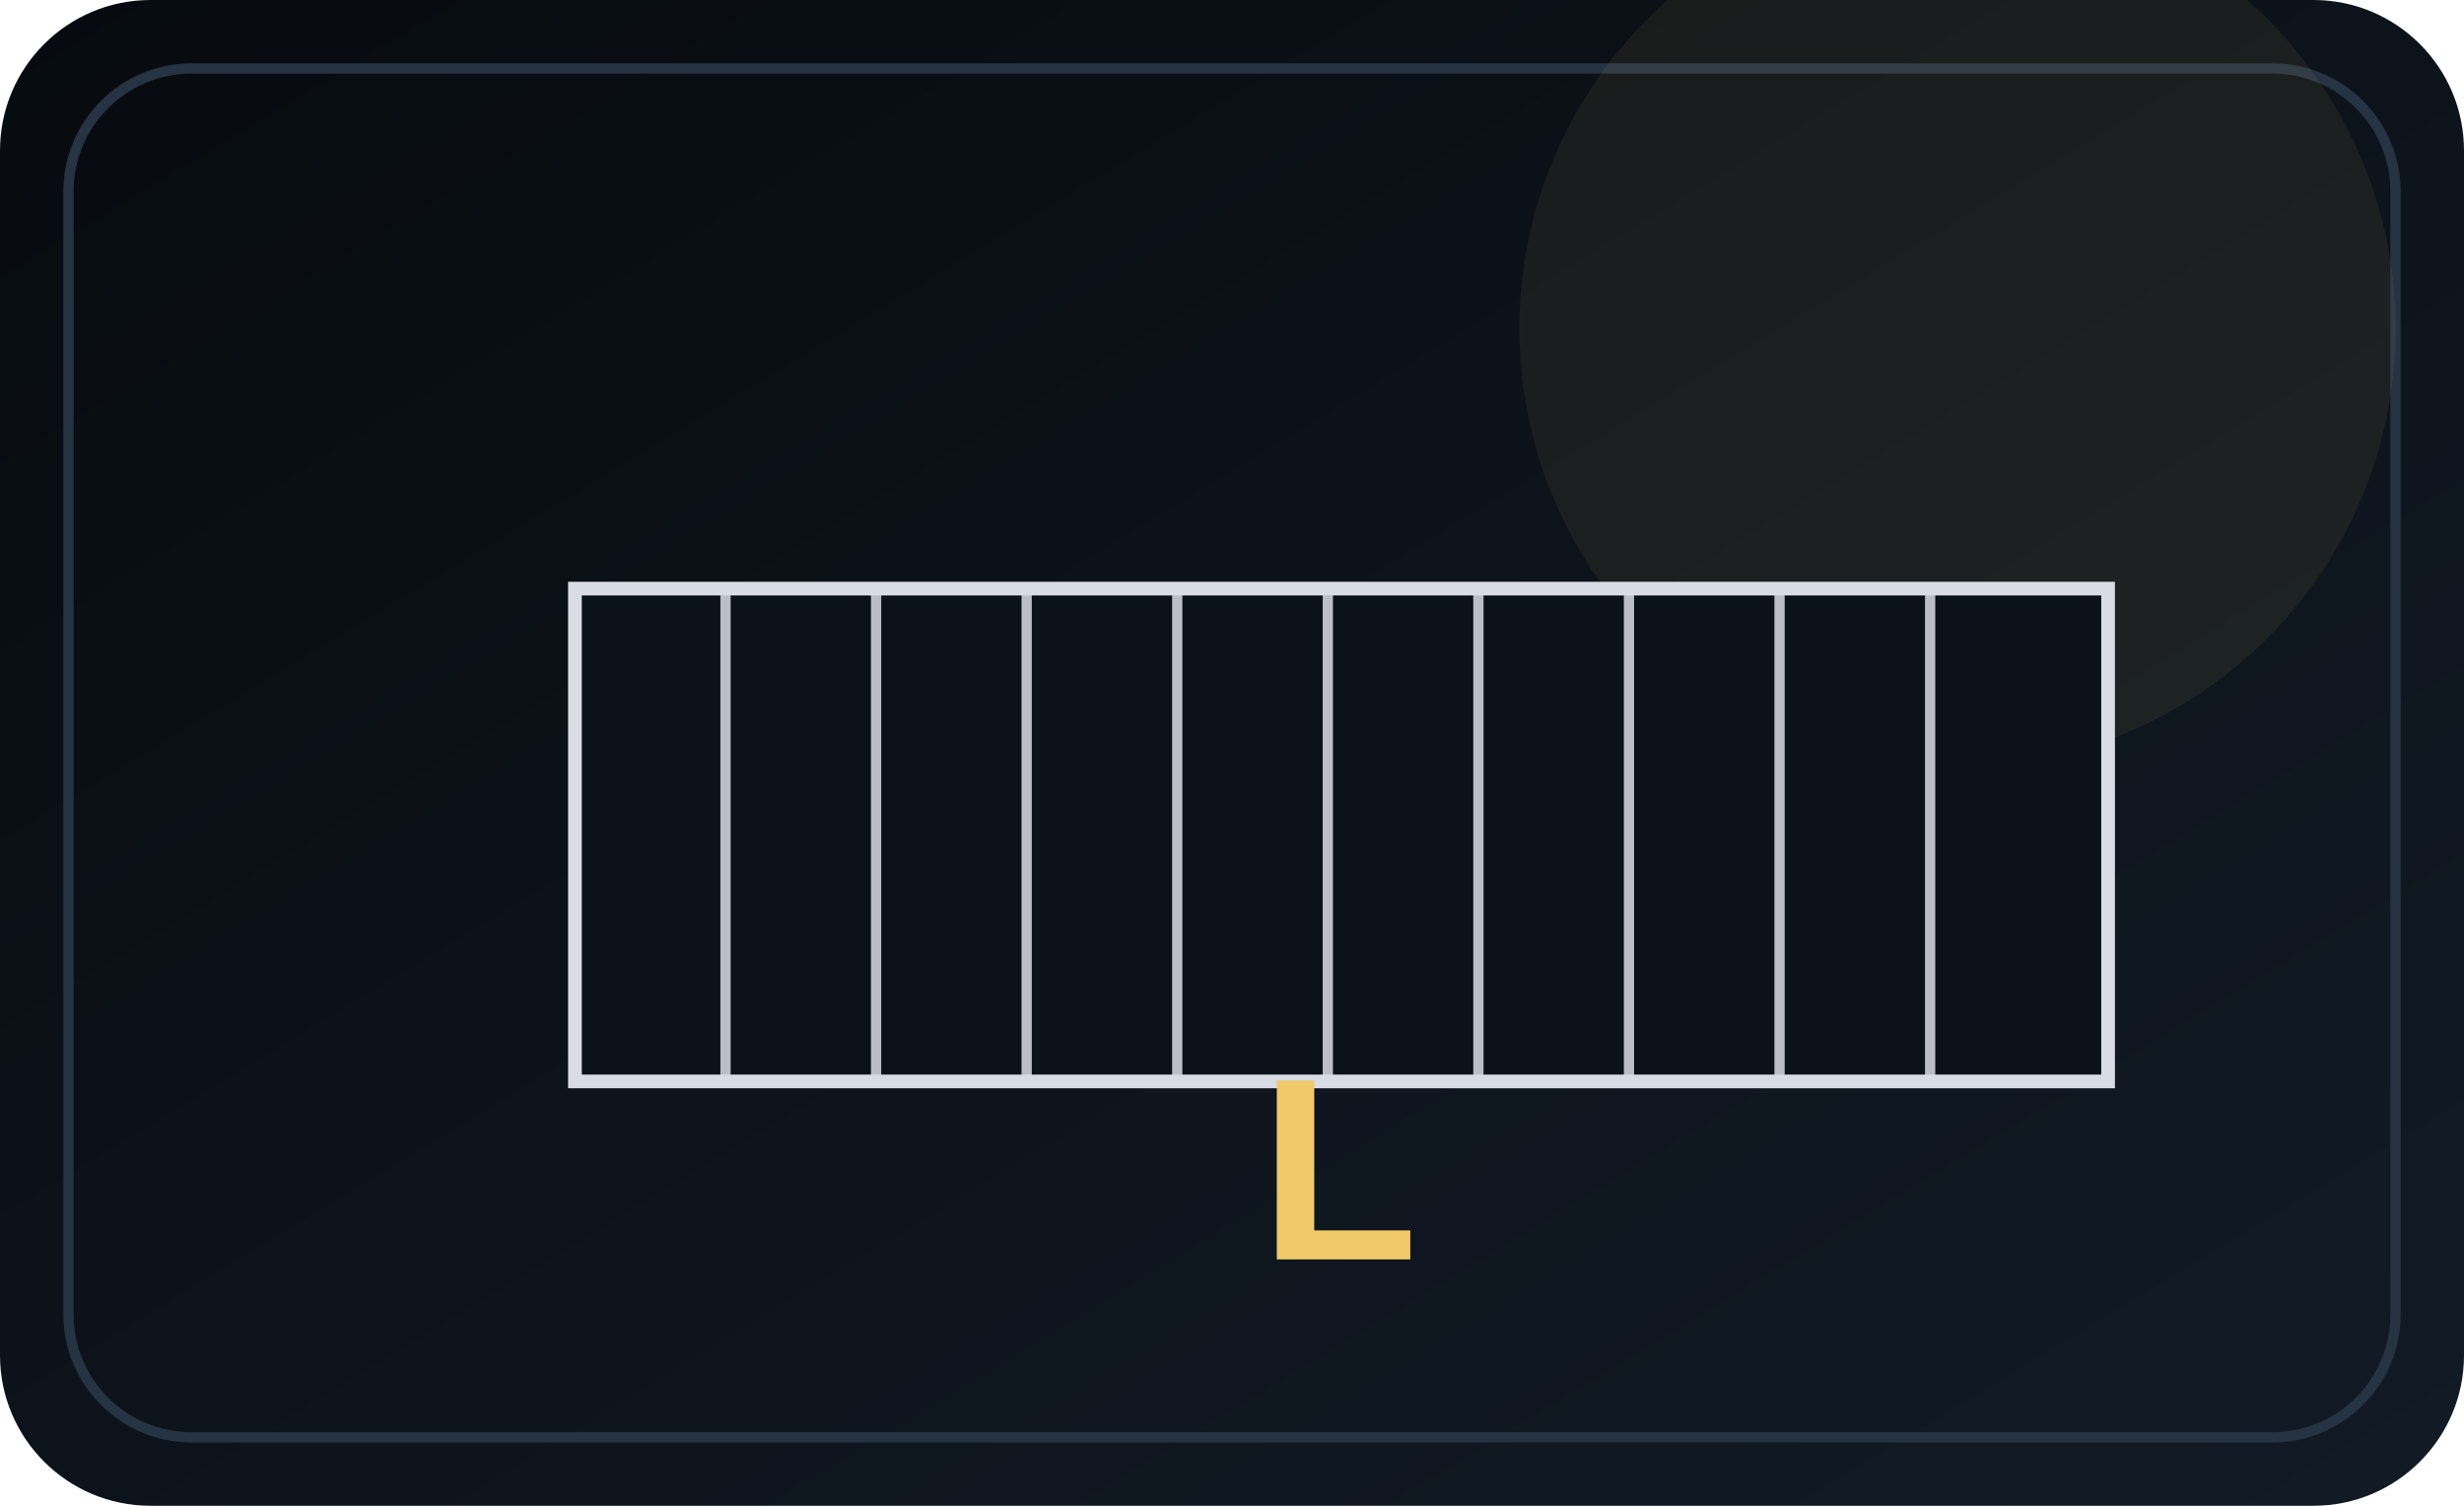
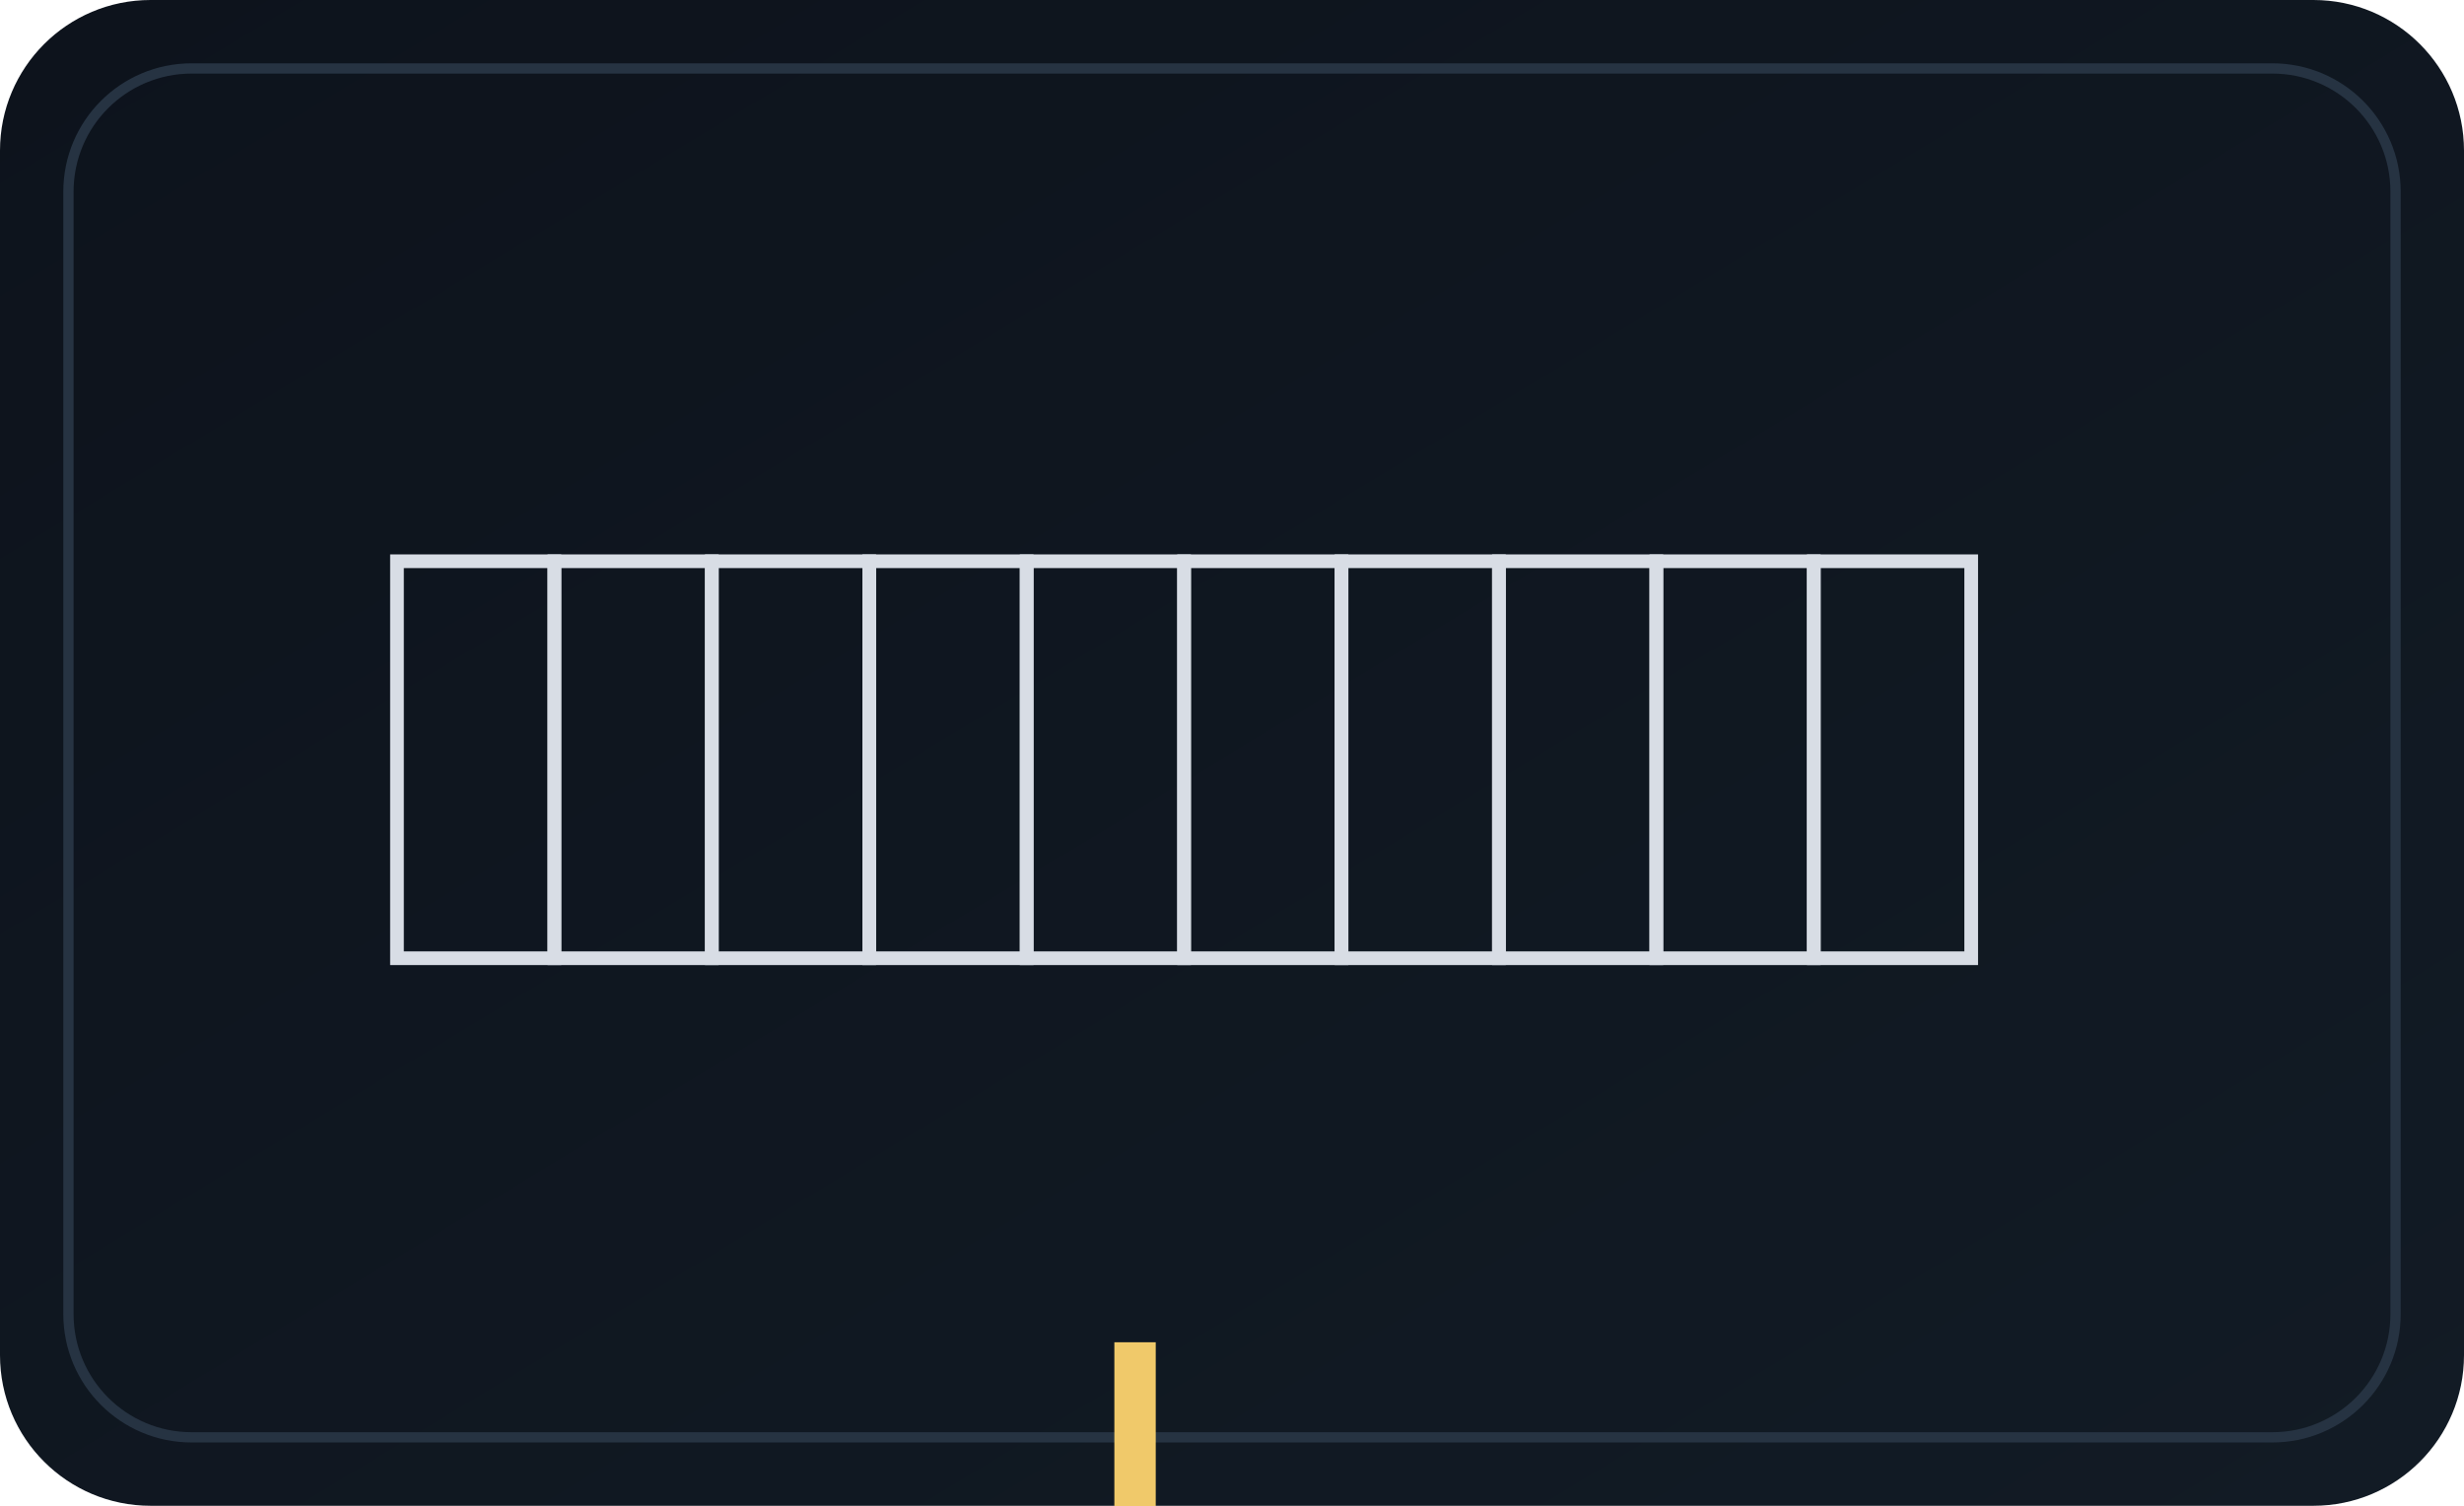
<svg xmlns="http://www.w3.org/2000/svg" width="360" height="220" viewBox="0 0 360 220" role="img">
  <defs>
    <linearGradient id="bg" x1="0" y1="0" x2="1" y2="1">
-       <stop offset="0" stop-color="#070b10" />
+       <stop offset="0" stop-color="#0d131c" />
      <stop offset="1" stop-color="#121b25" />
    </linearGradient>
-     <linearGradient id="wood" x1="0" y1="0" x2="1" y2="1">
-       <stop offset="0" stop-color="#b9823f" />
-       <stop offset="1" stop-color="#4b260f" />
-     </linearGradient>
-     <linearGradient id="metal" x1="0" y1="0" x2="1" y2="1">
-       <stop offset="0" stop-color="#9aa4b1" />
-       <stop offset="1" stop-color="#2b3440" />
-     </linearGradient>
-     <filter id="glow" x="-40%" y="-40%" width="180%" height="180%">
-       <feGaussianBlur stdDeviation="3" result="b" />
+     <filter id="glow" x="-20%" y="-20%" width="140%" height="140%">
+       <feGaussianBlur stdDeviation="3" result="blur" />
      <feMerge>
-         <feMergeNode in="b" />
+         <feMergeNode in="blur" />
        <feMergeNode in="SourceGraphic" />
      </feMerge>
    </filter>
    <marker id="arrow" viewBox="0 0 10 10" refX="8.5" refY="5" markerWidth="7" markerHeight="7" orient="auto-start-reverse">
      <path d="M0 0L10 5L0 10Z" fill="#f0c96a" />
    </marker>
  </defs>
-   <rect width="360" height="220" rx="22" fill="url(#bg)" />
+   <rect width="100%" height="100%" rx="22" fill="url(#bg)" />
  <rect x="10" y="10" width="340" height="200" rx="18" fill="none" stroke="#263342" stroke-width="1.5" />
-   <circle cx="286" cy="48" r="64" fill="#f0c96a" opacity=".07" />
-   <g transform="translate(42 42)">
-     <rect x="42" y="44" width="224" height="72" fill="#0b121a" stroke="#d8dde5" stroke-width="2" />
-     <g stroke="#d8dde5" stroke-width="1.5" opacity=".85">
-       <path d="M64 44v72M86 44v72M108 44v72M130 44v72M152 44v72M174 44v72M196 44v72M218 44v72M240 44v72" />
-     </g>
-     <line x1="42" y1="148" x2="266" y2="148" stroke="#f0c96a" stroke-width="4" marker-end="url(#arrow)" marker-start="url(#arrow)" filter="url(#glow)" />
-     <text x="142" y="142" fill="#f0c96a" font-family="Arial, sans-serif" font-weight="700" font-size="38">L</text>
-   </g>
+   <rect x="58" y="82" width="23" height="58" fill="none" stroke="#d8dde5" stroke-width="2" />
+   <rect x="81" y="82" width="23" height="58" fill="none" stroke="#d8dde5" stroke-width="2" />
+   <rect x="104" y="82" width="23" height="58" fill="none" stroke="#d8dde5" stroke-width="2" />
+   <rect x="127" y="82" width="23" height="58" fill="none" stroke="#d8dde5" stroke-width="2" />
+   <rect x="150" y="82" width="23" height="58" fill="none" stroke="#d8dde5" stroke-width="2" />
+   <rect x="173" y="82" width="23" height="58" fill="none" stroke="#d8dde5" stroke-width="2" />
+   <rect x="196" y="82" width="23" height="58" fill="none" stroke="#d8dde5" stroke-width="2" />
+   <rect x="219" y="82" width="23" height="58" fill="none" stroke="#d8dde5" stroke-width="2" />
+   <rect x="242" y="82" width="23" height="58" fill="none" stroke="#d8dde5" stroke-width="2" />
+   <rect x="265" y="82" width="23" height="58" fill="none" stroke="#d8dde5" stroke-width="2" />
+   <line x1="58" y1="178" x2="288" y2="178" stroke="#f0c96a" stroke-width="4" marker-end="url(#arrow)" marker-start="url(#arrow)" filter="url(#glow)" />
+   <text x="160" y="225" fill="#f0c96a" font-family="Arial, sans-serif" font-weight="700" font-size="42">L</text>
</svg>
